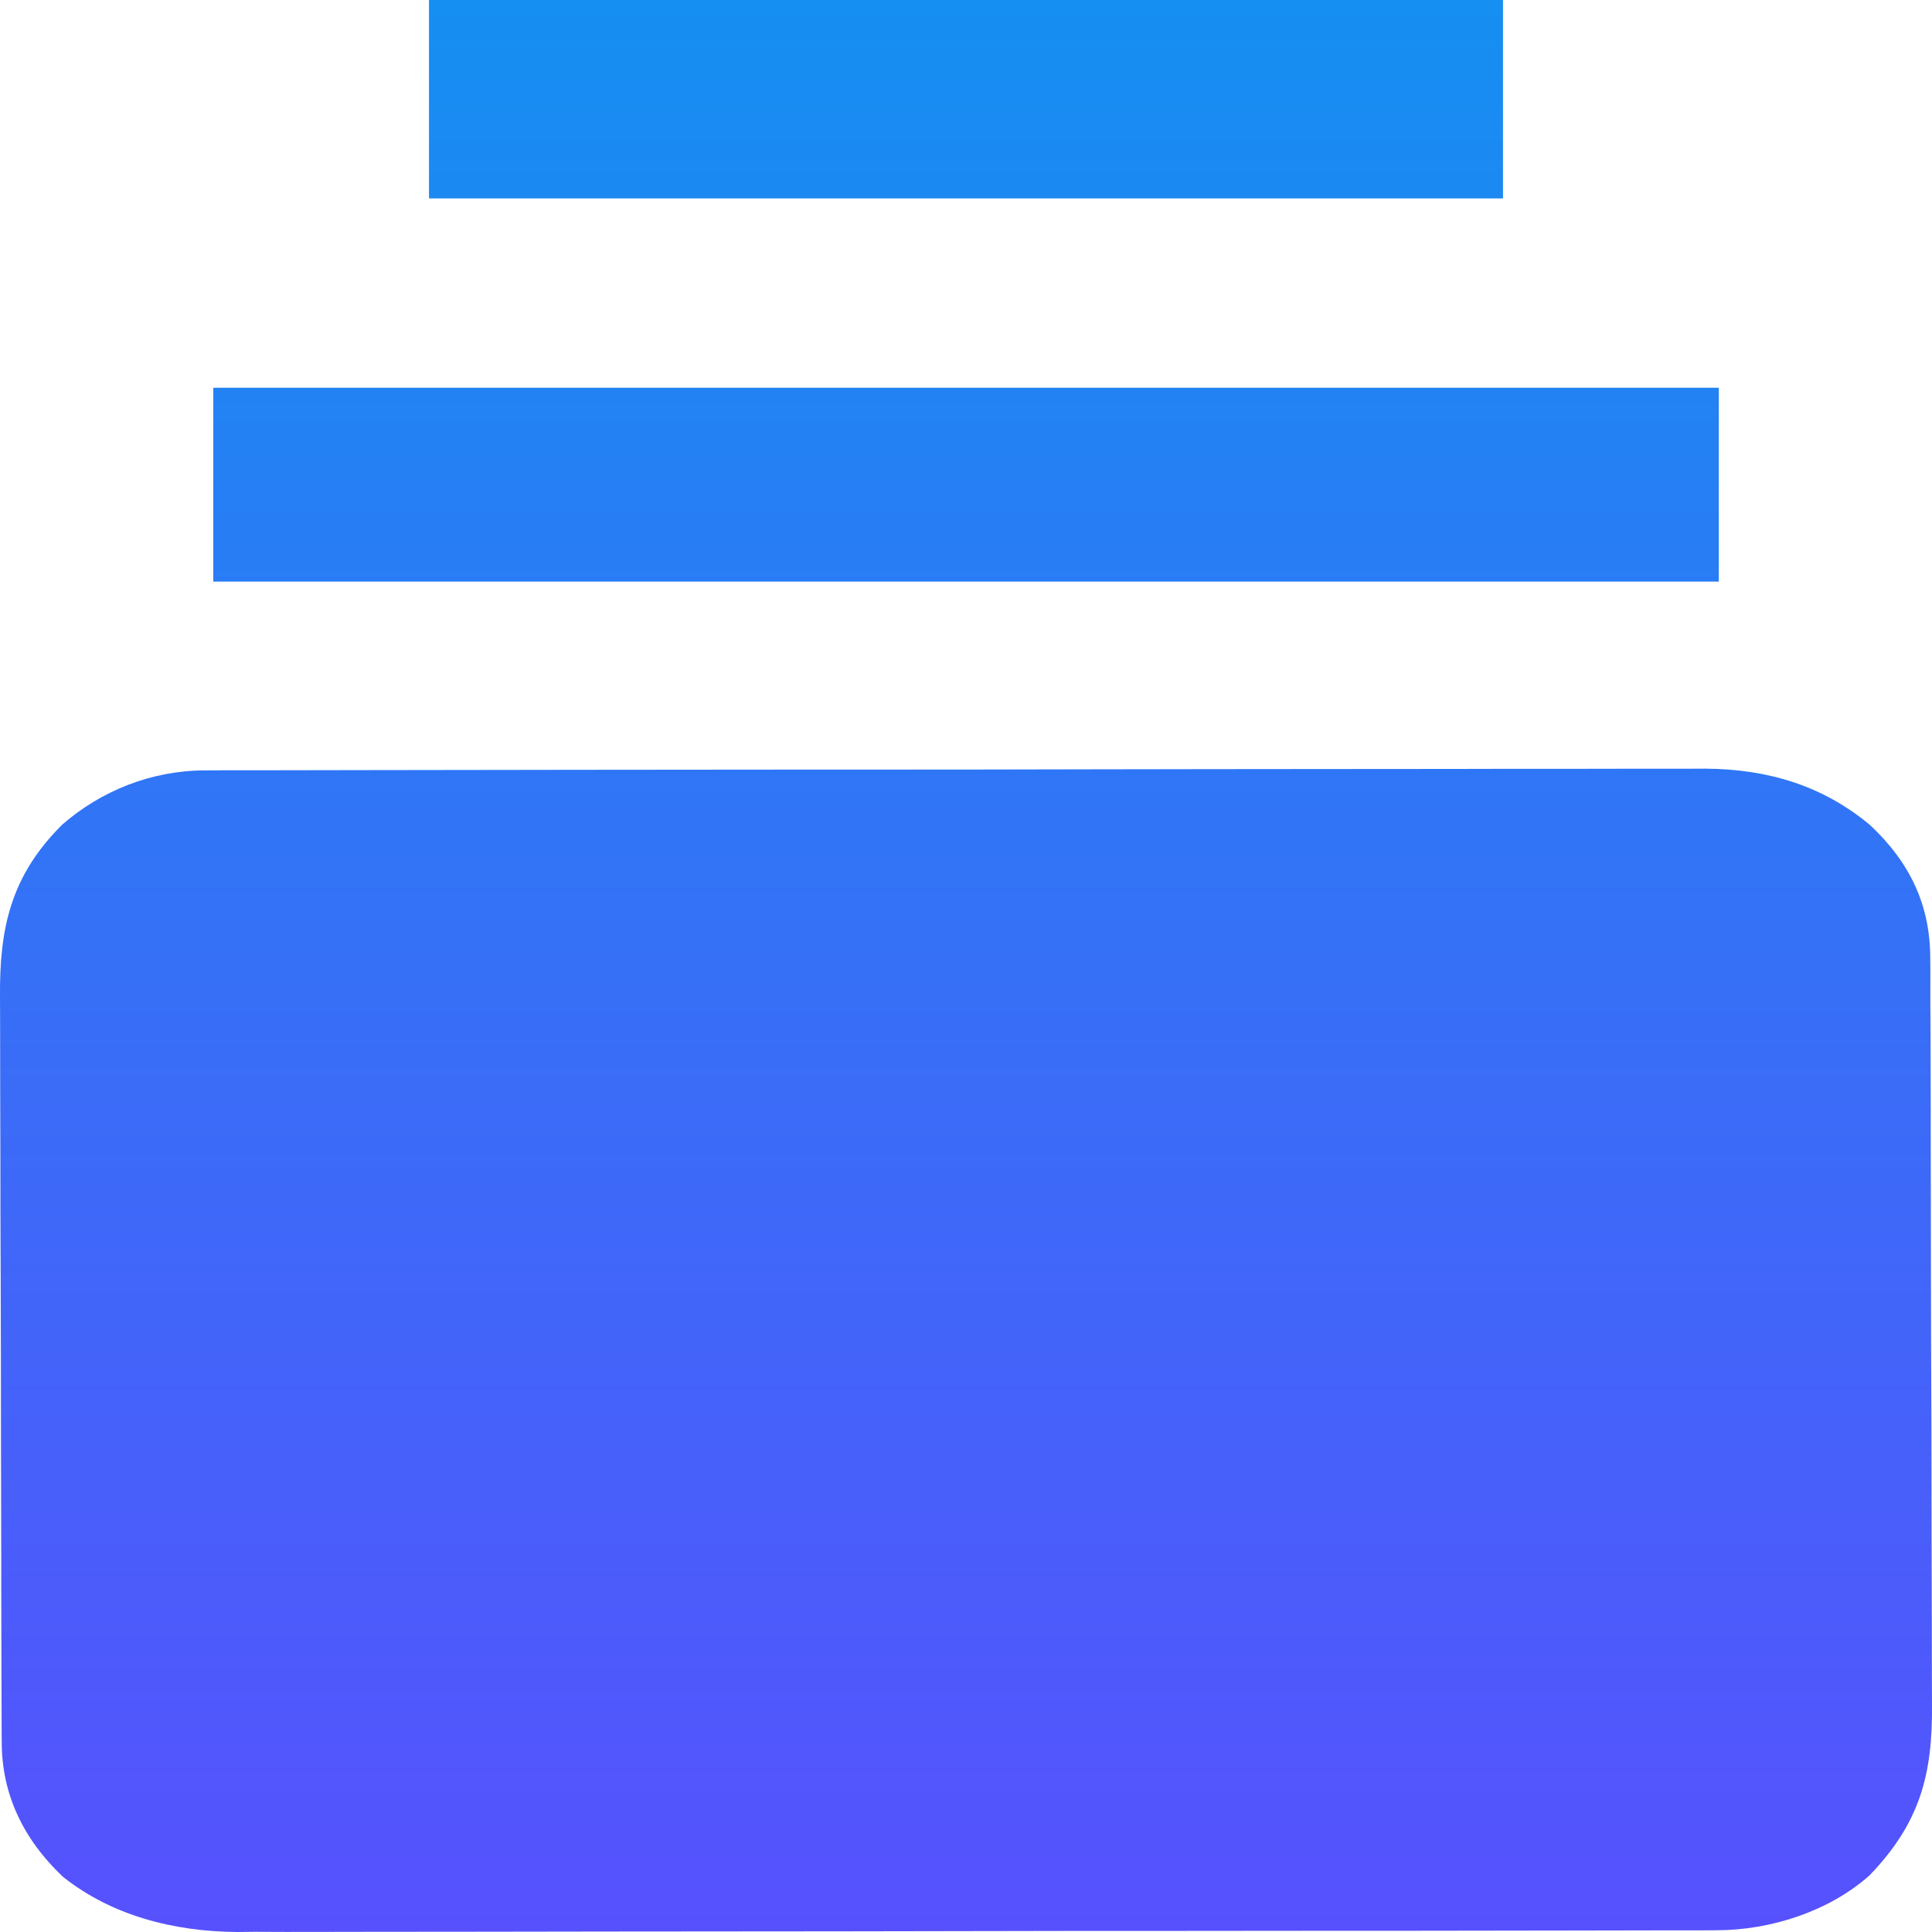
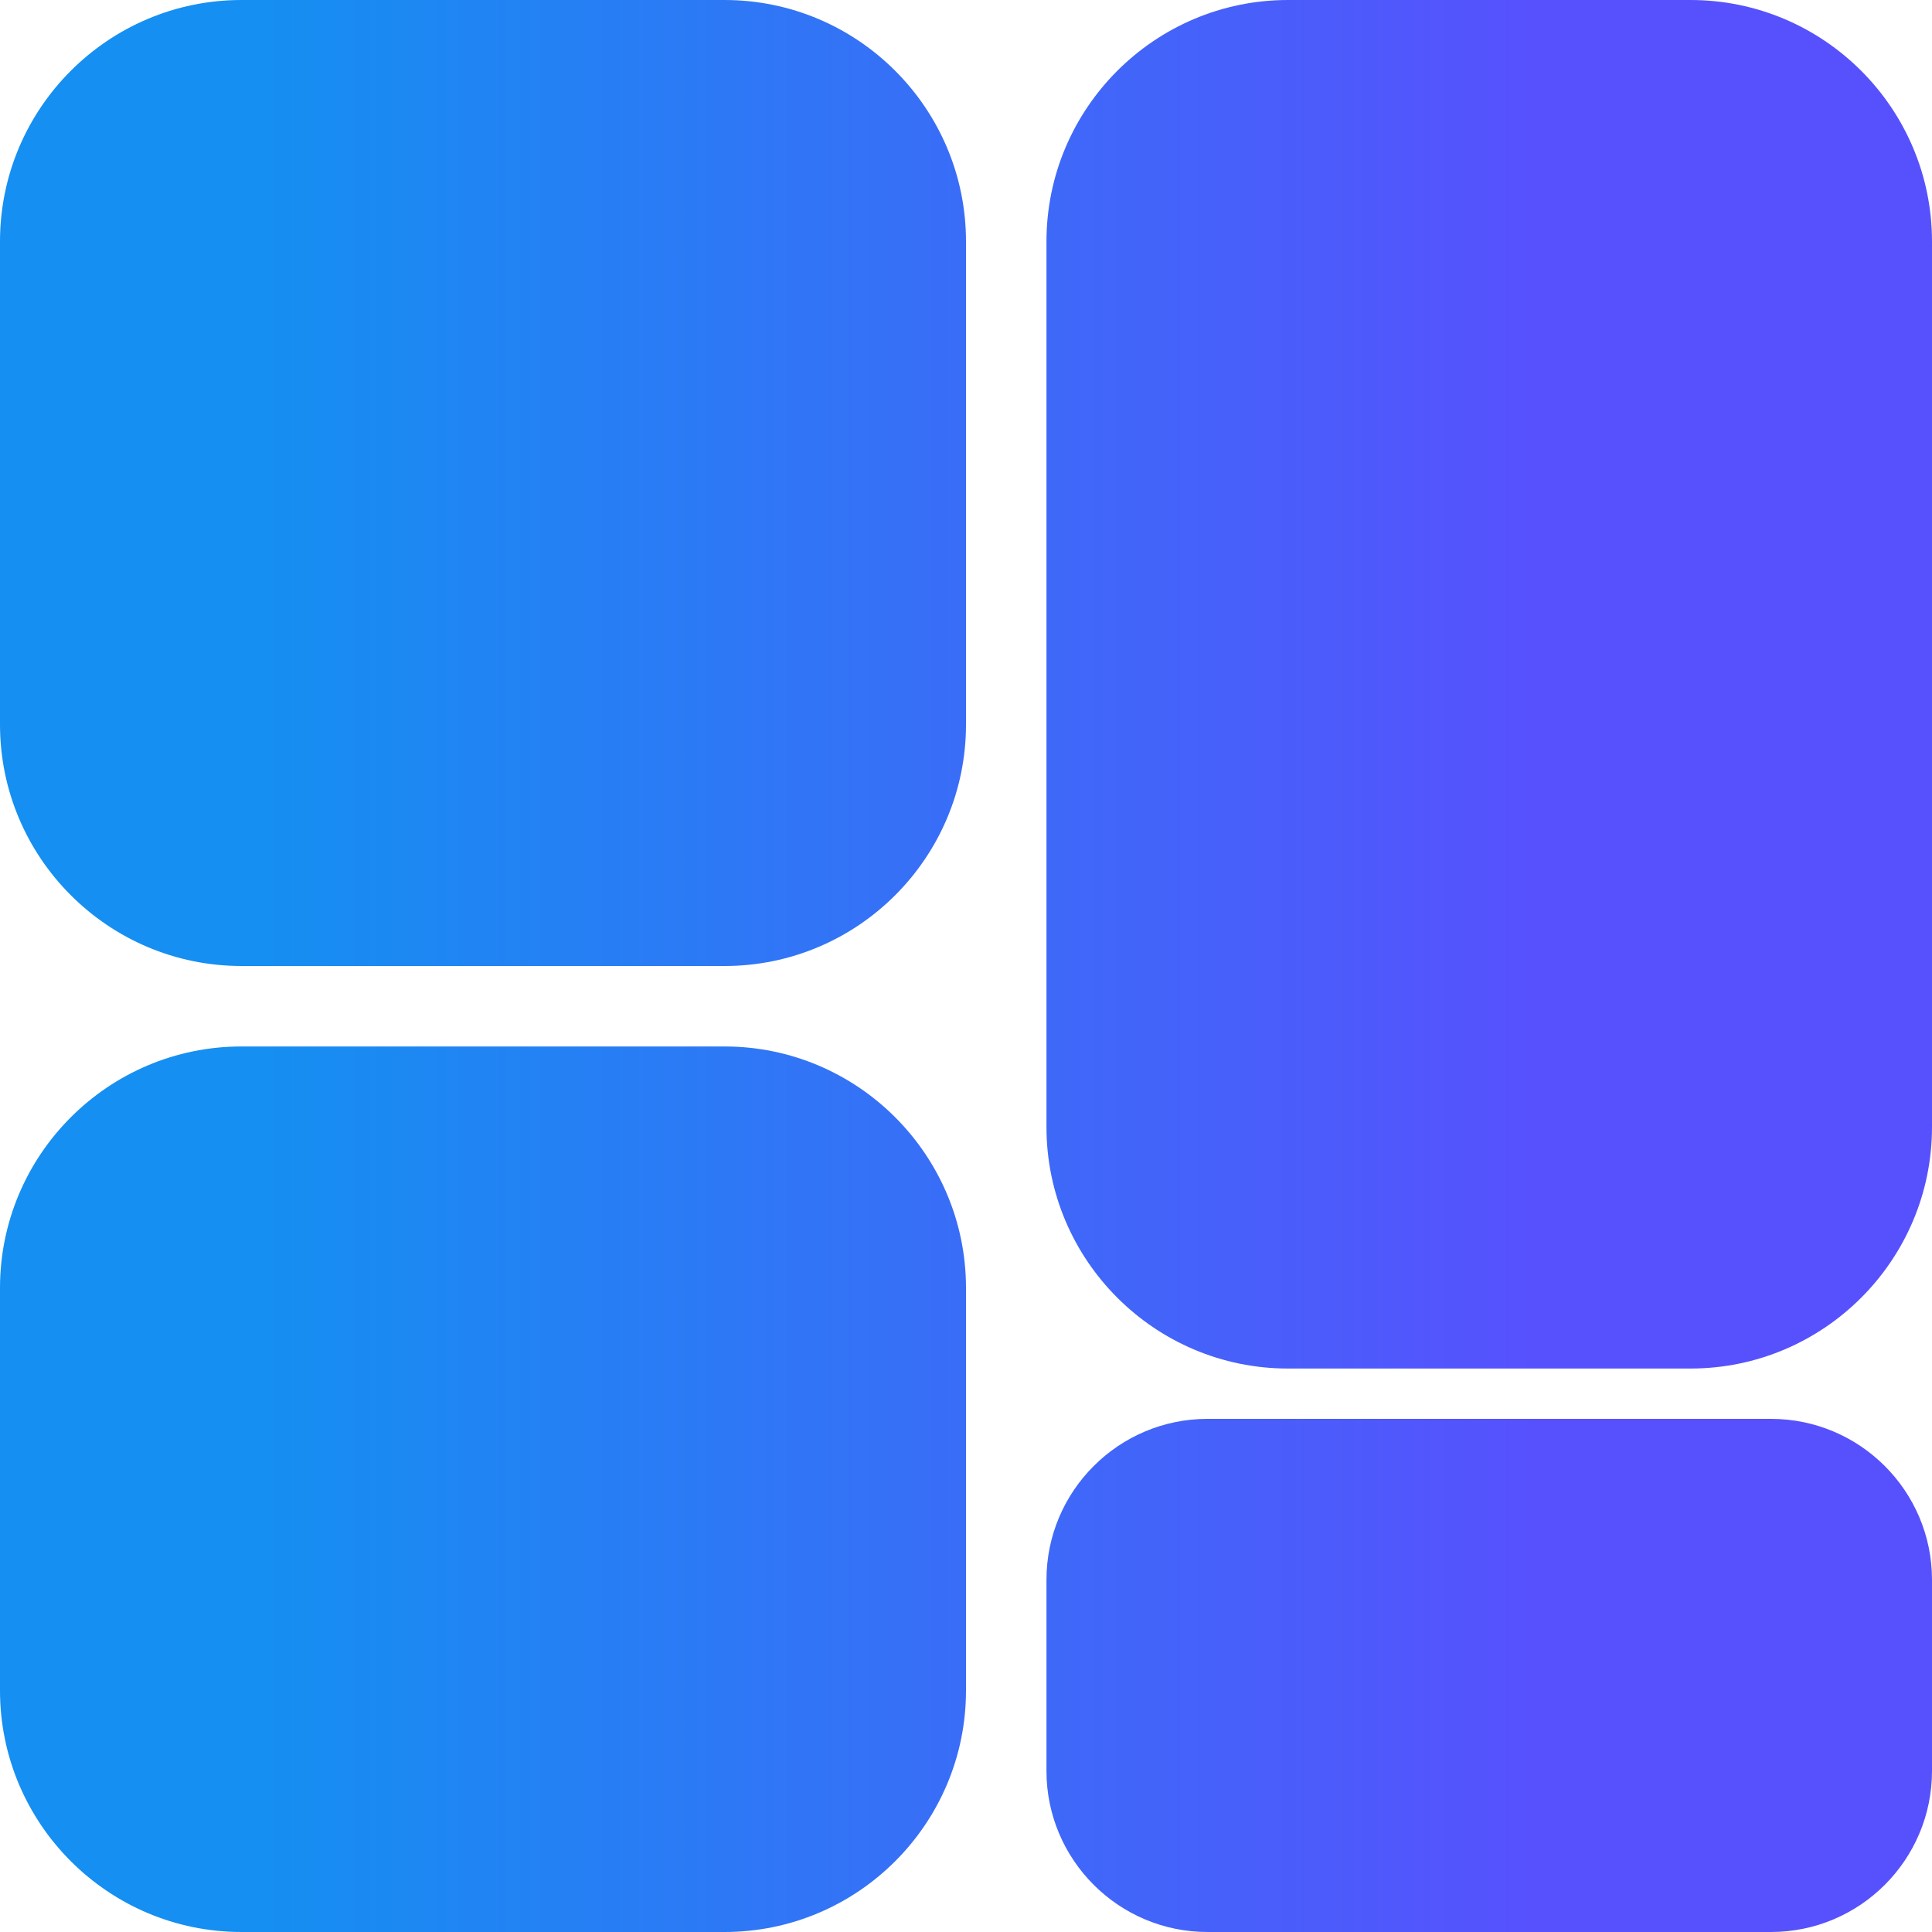
<svg xmlns="http://www.w3.org/2000/svg" width="20" height="20" viewBox="0 0 20 20" fill="none">
-   <path d="M2.122 7.975C2.208 7.974 2.208 7.974 2.295 7.974C2.357 7.974 2.42 7.974 2.484 7.974C2.583 7.974 2.583 7.974 2.685 7.974C2.869 7.973 3.054 7.973 3.238 7.973C3.437 7.973 3.635 7.972 3.834 7.972C4.314 7.971 4.794 7.97 5.274 7.97C5.501 7.97 5.727 7.969 5.953 7.969C6.705 7.968 7.457 7.968 8.209 7.967C8.404 7.967 8.6 7.967 8.795 7.967C8.867 7.967 8.867 7.967 8.942 7.967C9.727 7.967 10.512 7.966 11.298 7.964C12.104 7.962 12.911 7.962 13.717 7.961C14.17 7.961 14.623 7.961 15.076 7.96C15.461 7.959 15.847 7.958 16.233 7.959C16.429 7.959 16.626 7.959 16.822 7.958C17.036 7.957 17.25 7.958 17.463 7.958C17.525 7.958 17.586 7.957 17.65 7.957C18.309 7.961 18.873 8.136 19.359 8.541C19.78 8.936 19.982 9.38 19.982 9.922C19.982 9.957 19.982 9.993 19.983 10.03C19.983 10.15 19.983 10.271 19.983 10.391C19.984 10.477 19.984 10.563 19.985 10.649C19.986 10.932 19.986 11.215 19.987 11.498C19.987 11.595 19.987 11.693 19.987 11.79C19.988 12.248 19.989 12.706 19.989 13.164C19.99 13.693 19.991 14.221 19.994 14.749C19.995 15.158 19.996 15.566 19.996 15.975C19.996 16.219 19.997 16.463 19.998 16.707C19.999 16.936 19.999 17.166 19.999 17.396C19.999 17.48 19.999 17.564 20 17.648C20.006 18.355 19.884 18.865 19.351 19.416C18.94 19.78 18.343 19.981 17.771 19.982C17.686 19.982 17.686 19.982 17.6 19.983C17.539 19.983 17.477 19.983 17.414 19.983C17.349 19.983 17.283 19.983 17.216 19.983C17.034 19.983 16.852 19.984 16.67 19.984C16.474 19.984 16.278 19.985 16.082 19.985C15.609 19.986 15.135 19.986 14.662 19.987C14.439 19.987 14.216 19.987 13.993 19.987C13.251 19.988 12.509 19.989 11.767 19.989C11.574 19.989 11.382 19.989 11.189 19.989C11.117 19.989 11.117 19.989 11.044 19.989C10.27 19.99 9.495 19.991 8.721 19.993C7.925 19.994 7.129 19.995 6.333 19.995C5.887 19.995 5.44 19.996 4.994 19.997C4.613 19.998 4.233 19.998 3.853 19.998C3.659 19.998 3.465 19.998 3.271 19.999C3.06 20 2.849 19.999 2.639 19.998C2.548 19.999 2.548 19.999 2.455 20C1.793 19.995 1.153 19.828 0.651 19.428C0.237 19.037 0.018 18.568 0.018 18.035C0.018 17.999 0.018 17.963 0.017 17.926C0.017 17.806 0.017 17.686 0.016 17.566C0.016 17.48 0.016 17.394 0.015 17.308C0.014 17.025 0.014 16.742 0.013 16.459C0.013 16.362 0.013 16.264 0.013 16.167C0.012 15.709 0.011 15.25 0.01 14.792C0.01 14.264 0.009 13.736 0.007 13.207C0.005 12.799 0.004 12.39 0.004 11.982C0.004 11.738 0.003 11.494 0.002 11.25C0.001 11.02 0.001 10.791 0.001 10.561C0.001 10.477 0.001 10.393 0 10.309C-0.005 9.614 0.109 9.065 0.647 8.534C1.045 8.188 1.566 7.976 2.122 7.975ZM10 13.75C10 11.052 10 16.368 10 13.75C4.736 13.75 15.109 13.75 10 13.75C10 16.448 10 11.132 10 13.75C15.264 13.75 4.891 13.75 10 13.75Z" fill="url(#paint0_linear_176_2657)" />
-   <path d="M2.208 4.014C7.351 4.014 12.494 4.014 17.793 4.014C17.793 4.676 17.793 5.338 17.793 6.021C12.649 6.021 7.506 6.021 2.208 6.021C2.208 5.358 2.208 4.696 2.208 4.014Z" fill="url(#paint1_linear_176_2657)" />
-   <path d="M4.441 0C8.11 0 11.779 0 15.559 0C15.559 0.678 15.559 1.355 15.559 2.054C11.89 2.054 8.221 2.054 4.441 2.054C4.441 1.376 4.441 0.698 4.441 0Z" fill="url(#paint2_linear_176_2657)" />
+   <path d="M10 2.5V7.5C10 8.879 8.879 10 7.5 10H2.5C1.121 10 0 8.879 0 7.5V2.5C0 1.121 1.121 0 2.5 0H7.5C8.879 0 10 1.121 10 2.5ZM7.5 10.833H2.5C1.121 10.833 0 11.955 0 13.333V17.5C0 18.879 1.121 20 2.5 20H7.5C8.879 20 10 18.879 10 17.5V13.333C10 11.955 8.879 10.833 7.5 10.833ZM17.5 0H13.333C11.955 0 10.833 1.121 10.833 2.5V11.667C10.833 13.045 11.955 14.167 13.333 14.167H17.5C18.879 14.167 20 13.045 20 11.667V2.5C20 1.121 18.879 0 17.5 0ZM18.333 14.688H12.5C11.581 14.688 10.833 15.435 10.833 16.354V18.333C10.833 19.253 11.581 20 12.5 20H18.333C19.253 20 20 19.253 20 18.333V16.354C20 15.435 19.253 14.688 18.333 14.688Z" fill="url(#paint0_linear_176_2650)" />
  <defs>
-     <linearGradient id="paint0_linear_176_2657" x1="10" y1="0" x2="10" y2="20" gradientUnits="userSpaceOnUse">
-       <stop stop-color="#158FF1" />
-       <stop offset="1" stop-color="#5751FD" />
-     </linearGradient>
-     <linearGradient id="paint1_linear_176_2657" x1="10" y1="0" x2="10" y2="20" gradientUnits="userSpaceOnUse">
-       <stop stop-color="#158FF1" />
-       <stop offset="1" stop-color="#5751FD" />
-     </linearGradient>
-     <linearGradient id="paint2_linear_176_2657" x1="10" y1="0" x2="10" y2="20" gradientUnits="userSpaceOnUse">
+     <linearGradient id="paint0_linear_176_2650" x1="2.727" y1="0" x2="15.909" y2="0" gradientUnits="userSpaceOnUse">
      <stop stop-color="#158FF1" />
      <stop offset="1" stop-color="#5751FD" />
    </linearGradient>
  </defs>
</svg>
